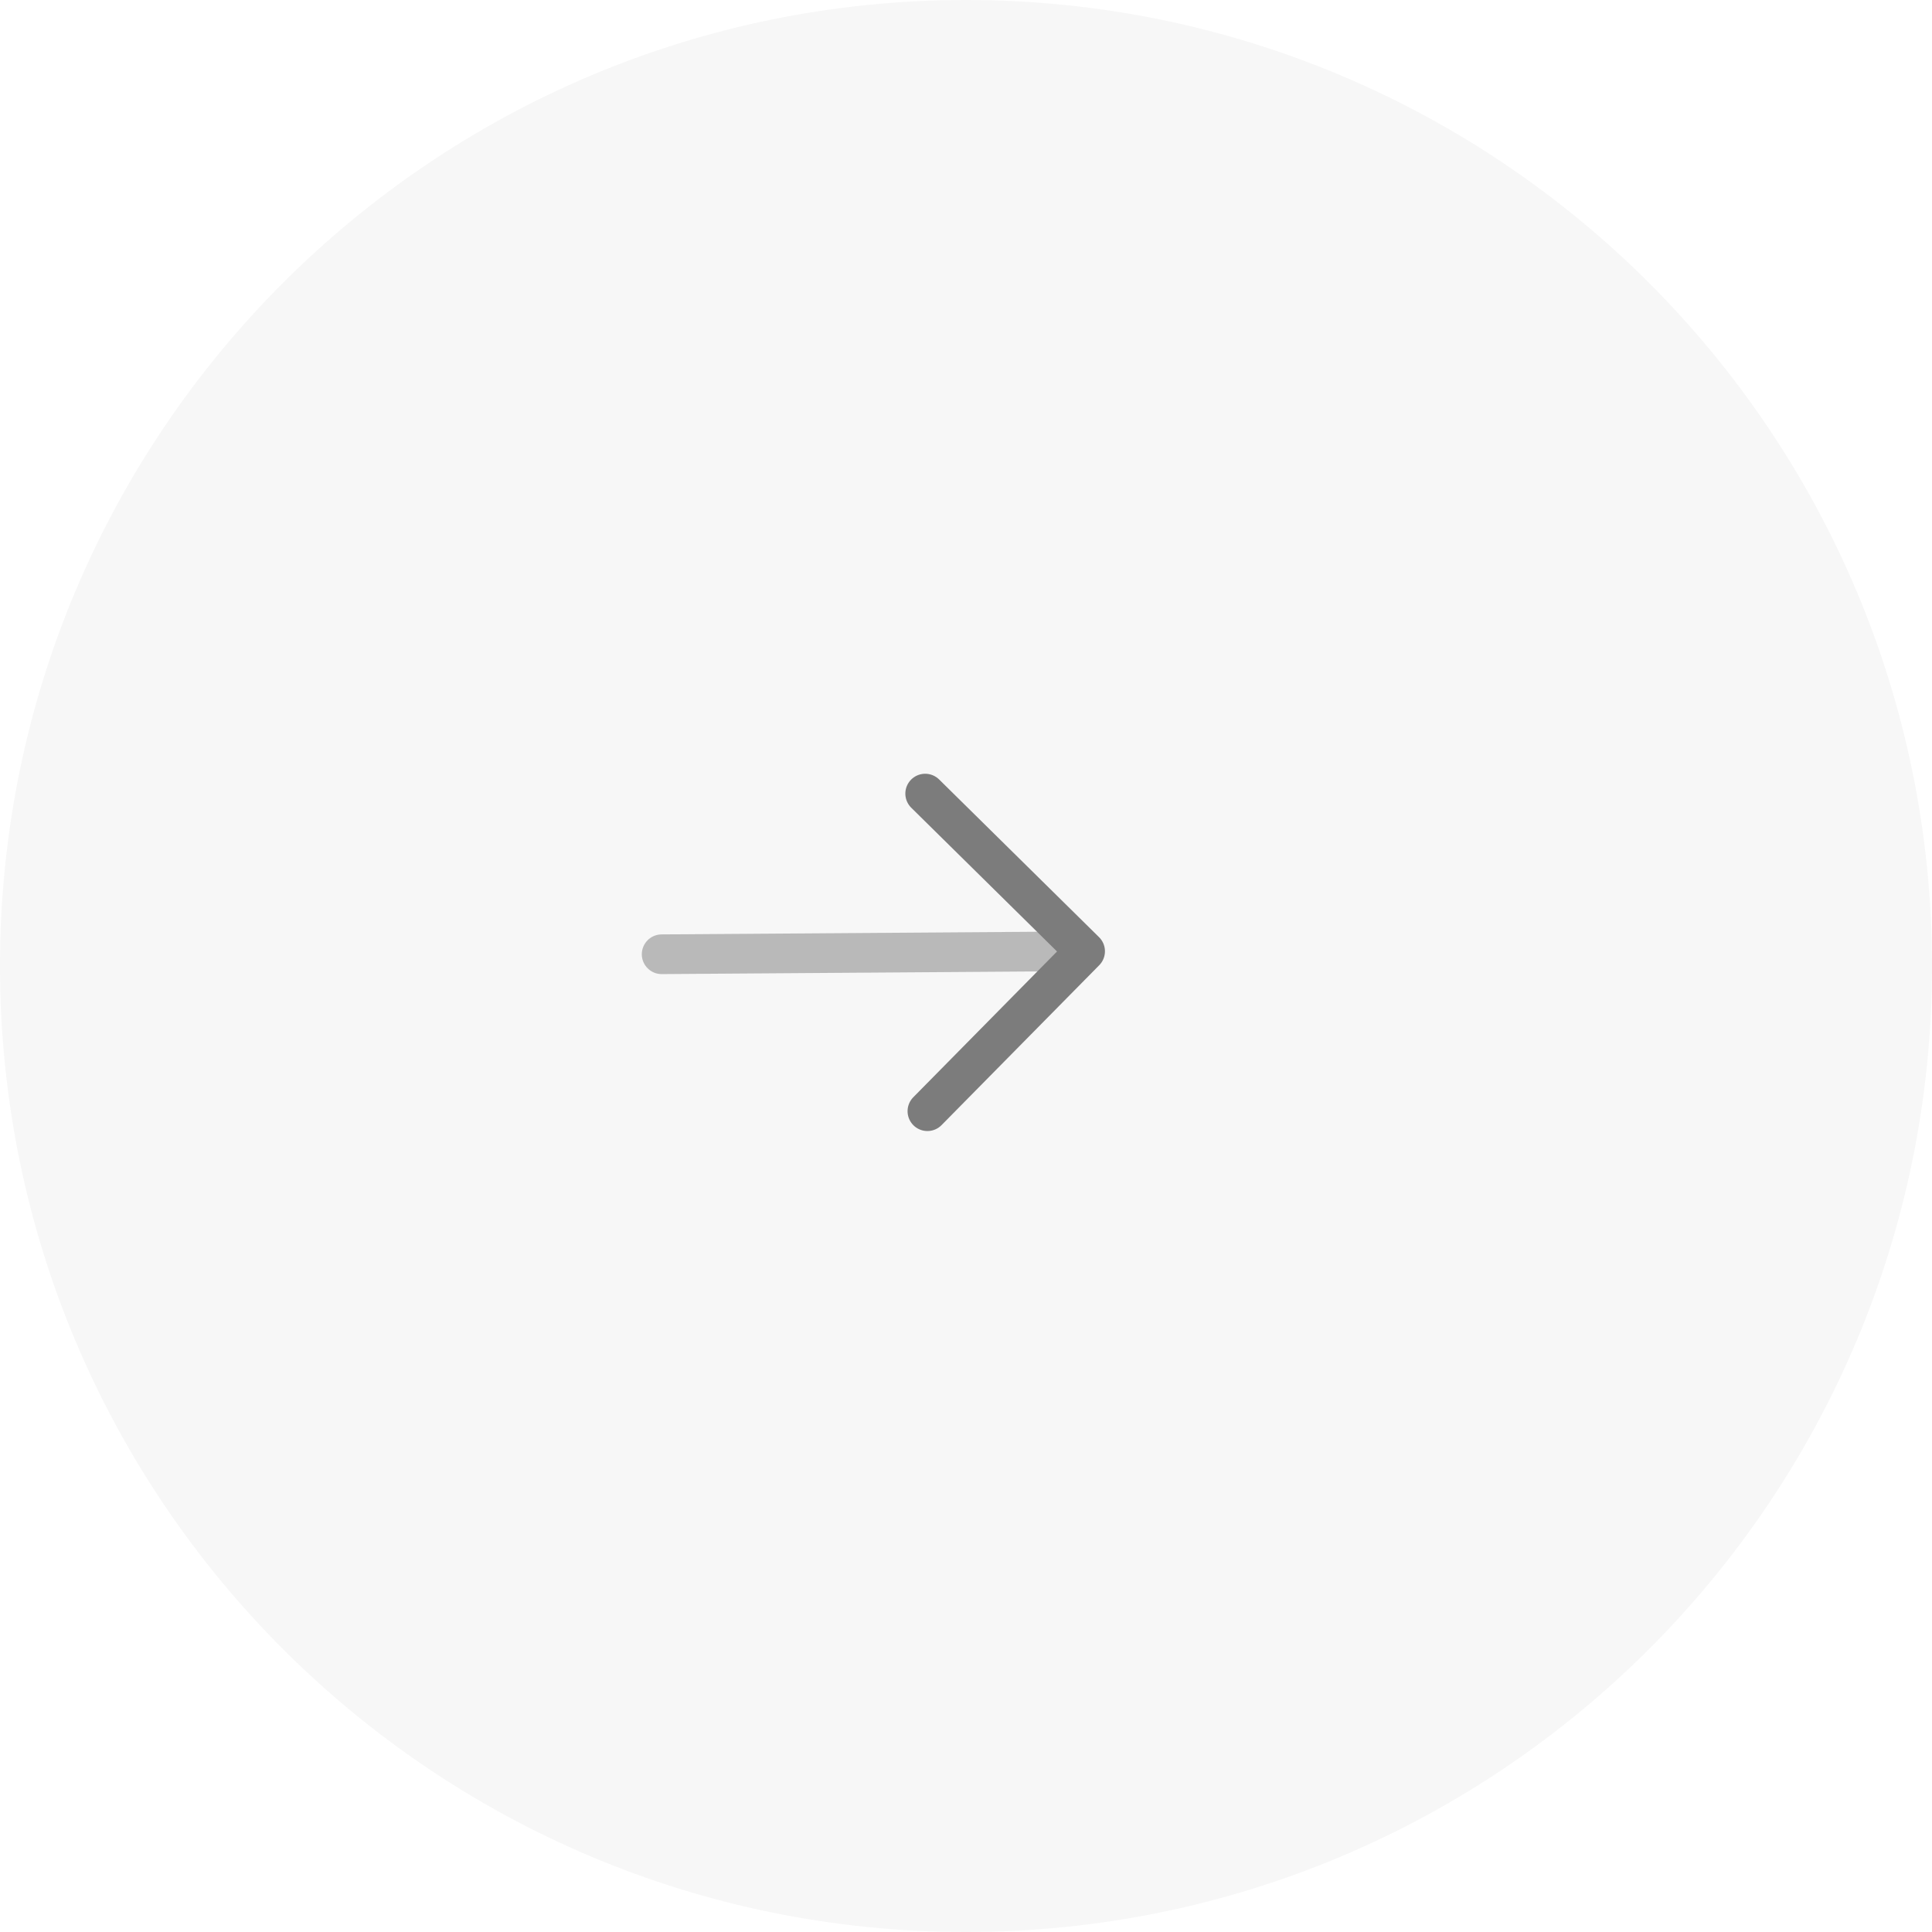
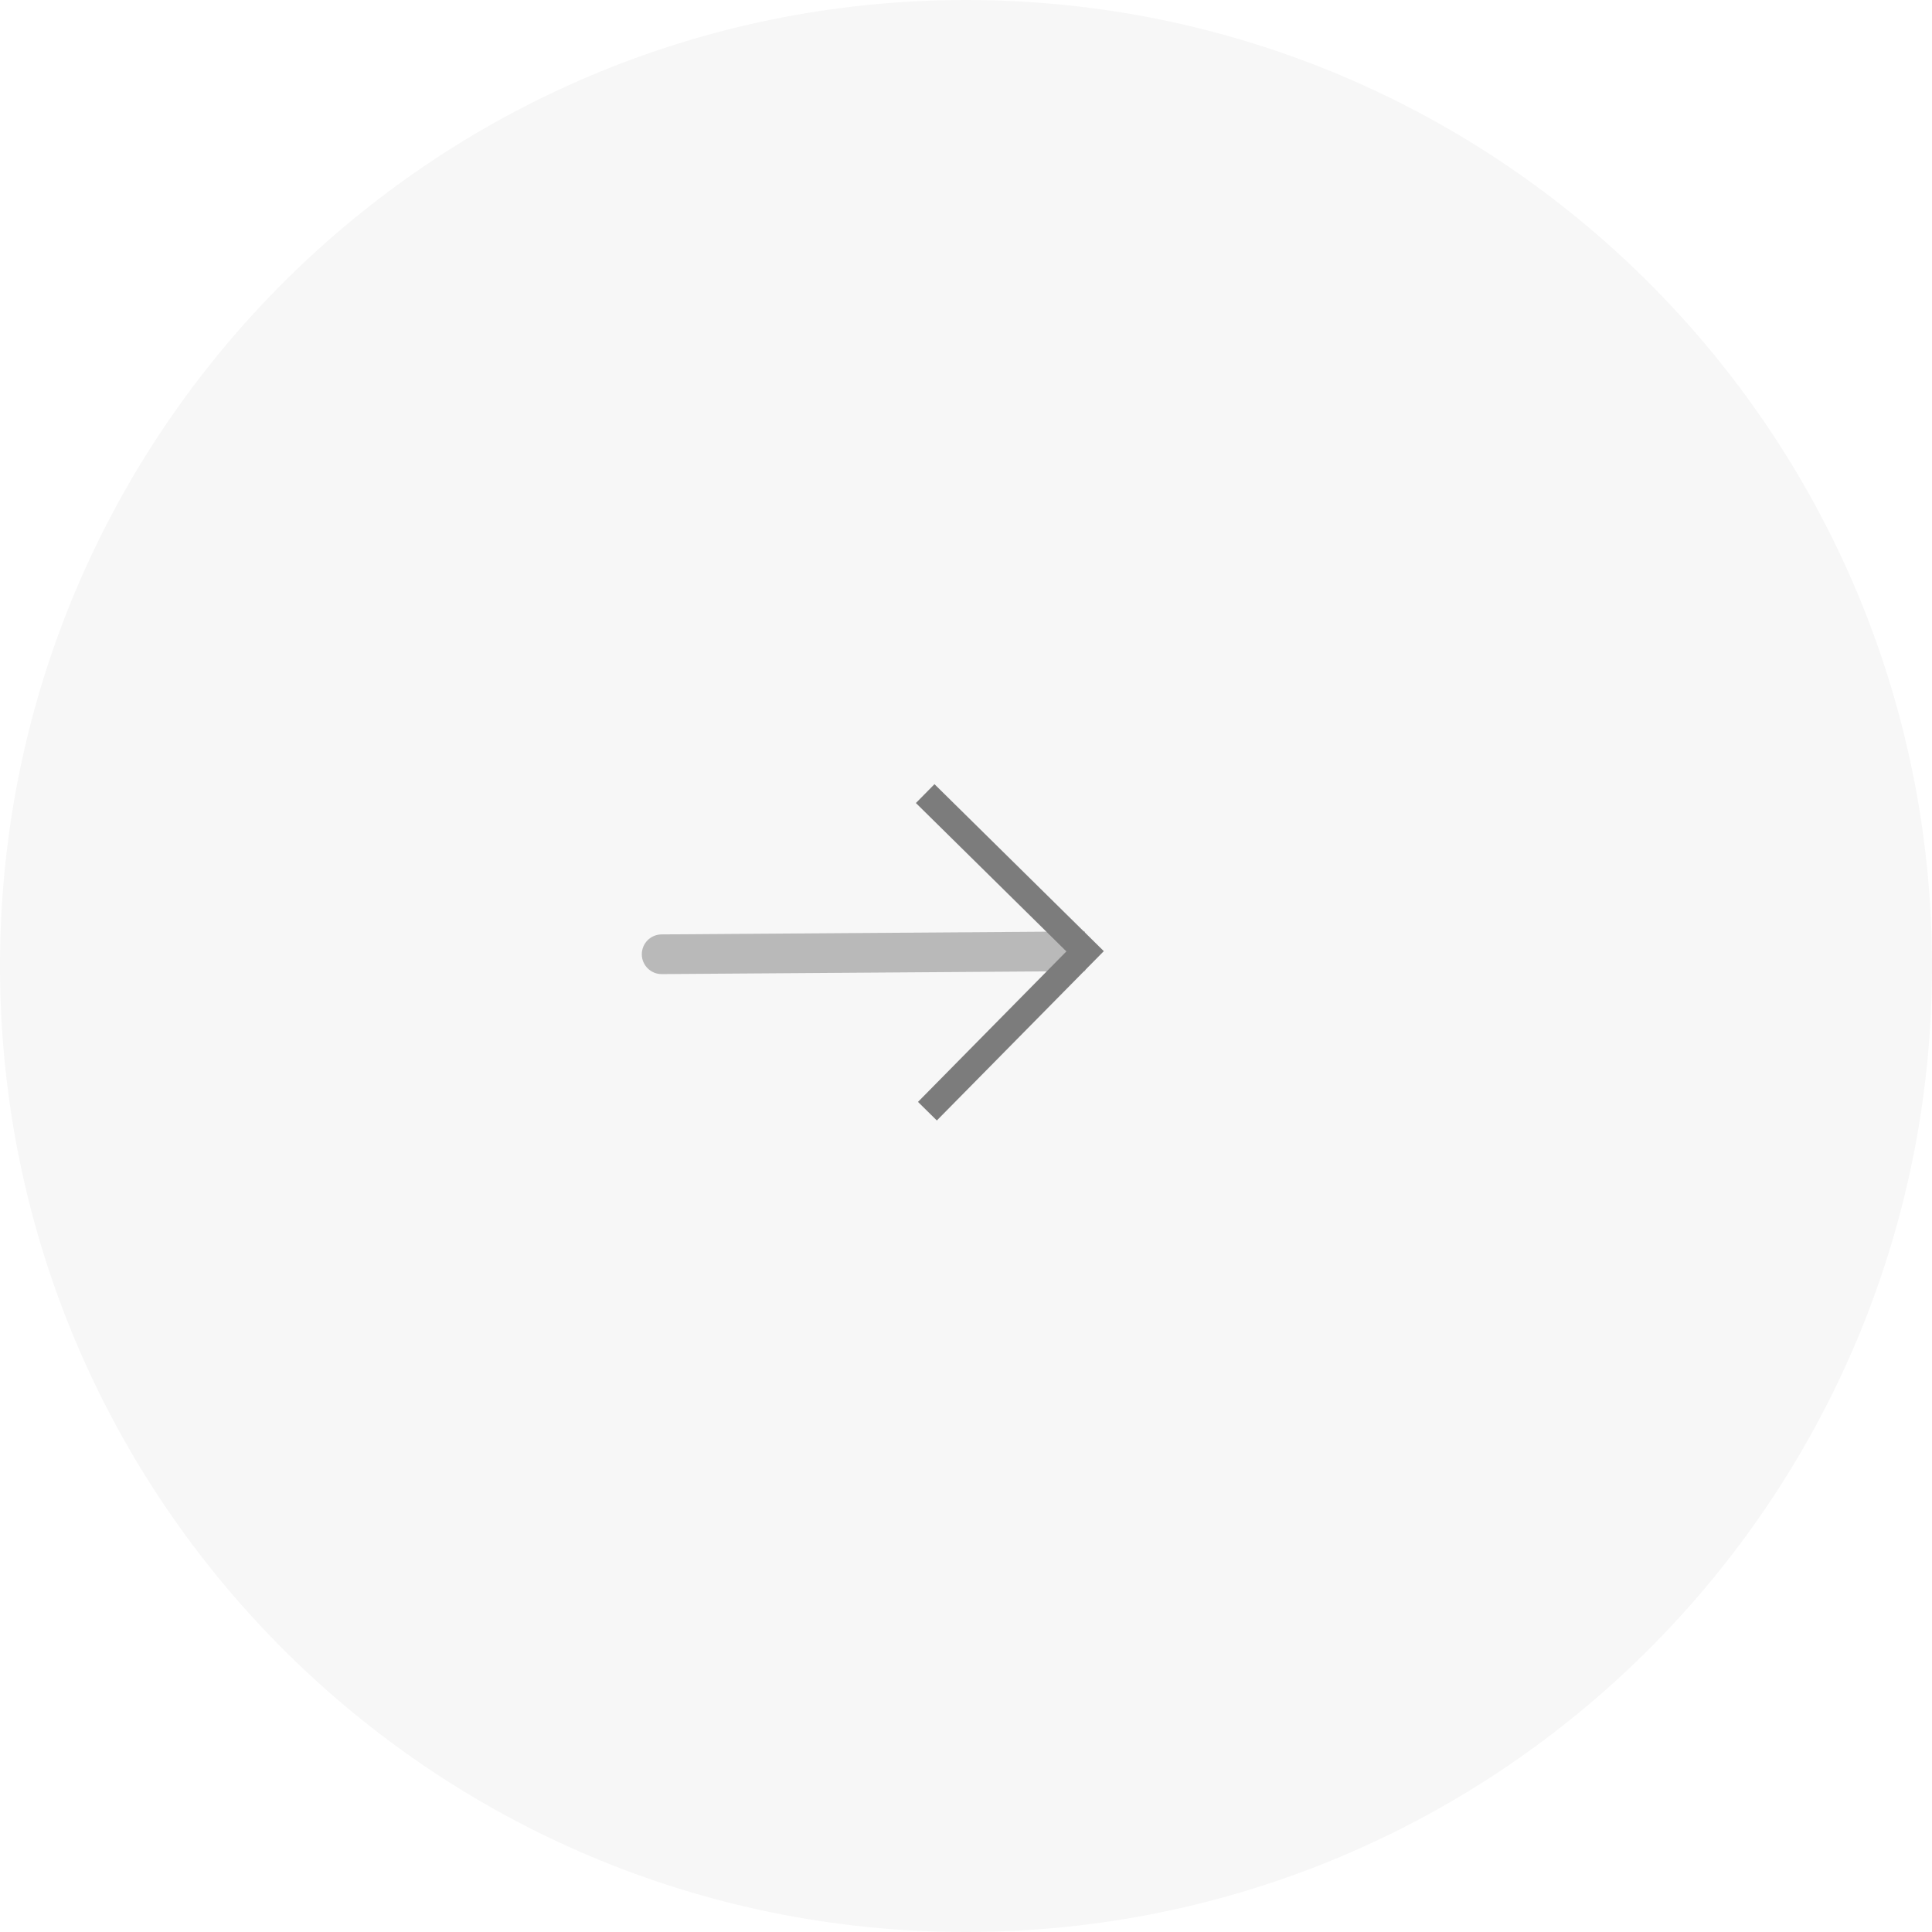
<svg xmlns="http://www.w3.org/2000/svg" width="73" height="73" viewBox="0 0 73 73" fill="none">
  <circle cx="36.5" cy="36.5" r="36.5" fill="#F7F7F7" />
  <path opacity="0.5" d="M24.995 35.306C24.796 35.308 24.606 35.388 24.466 35.53C24.327 35.672 24.249 35.863 24.25 36.062C24.252 36.261 24.332 36.451 24.474 36.59C24.615 36.73 24.807 36.808 25.006 36.806L24.995 35.306ZM25.006 36.806L41.005 36.693L40.995 35.193L24.995 35.306L25.006 36.806Z" fill="#7C7C7C" />
-   <path d="M35.042 41.986L41 35.944L34.958 29.986" stroke="#7C7C7C" stroke-width="1.5" stroke-linecap="round" stroke-linejoin="round" />
+   <path d="M35.042 41.986L41 35.944L34.958 29.986" stroke="#7C7C7C" strokeWidth="1.5" strokeLinecap="round" strokeLinejoin="round" />
</svg>
